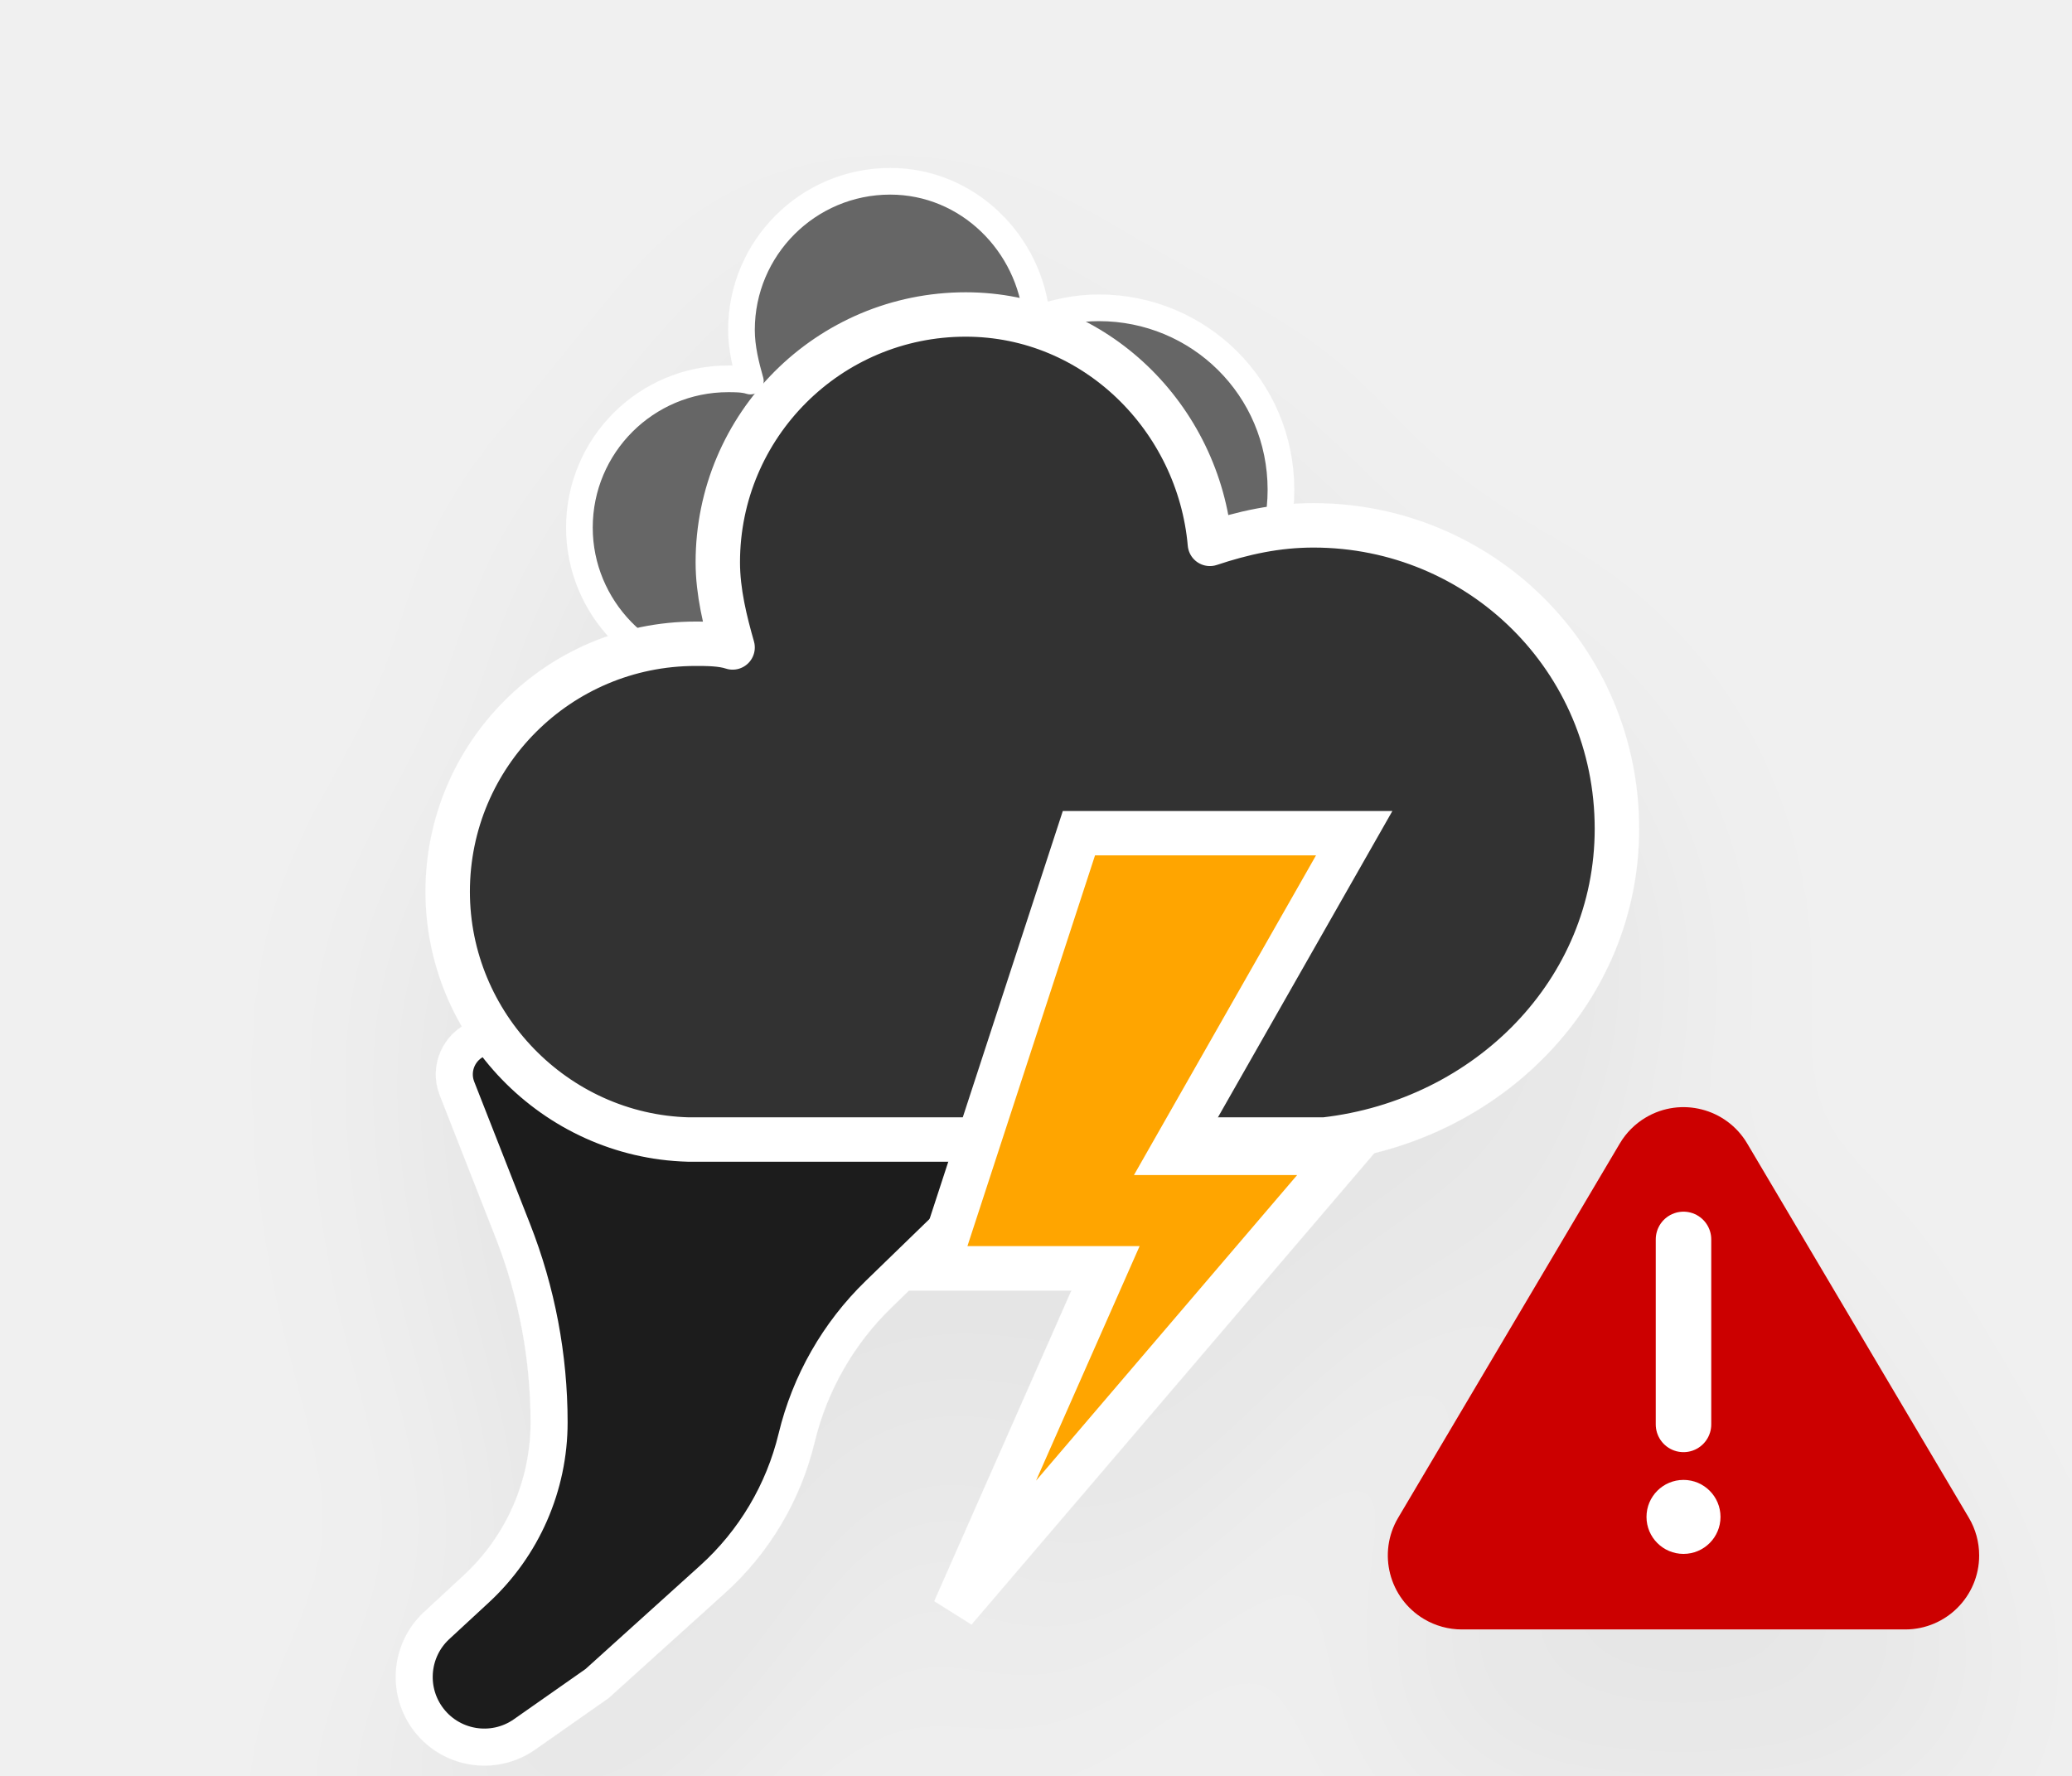
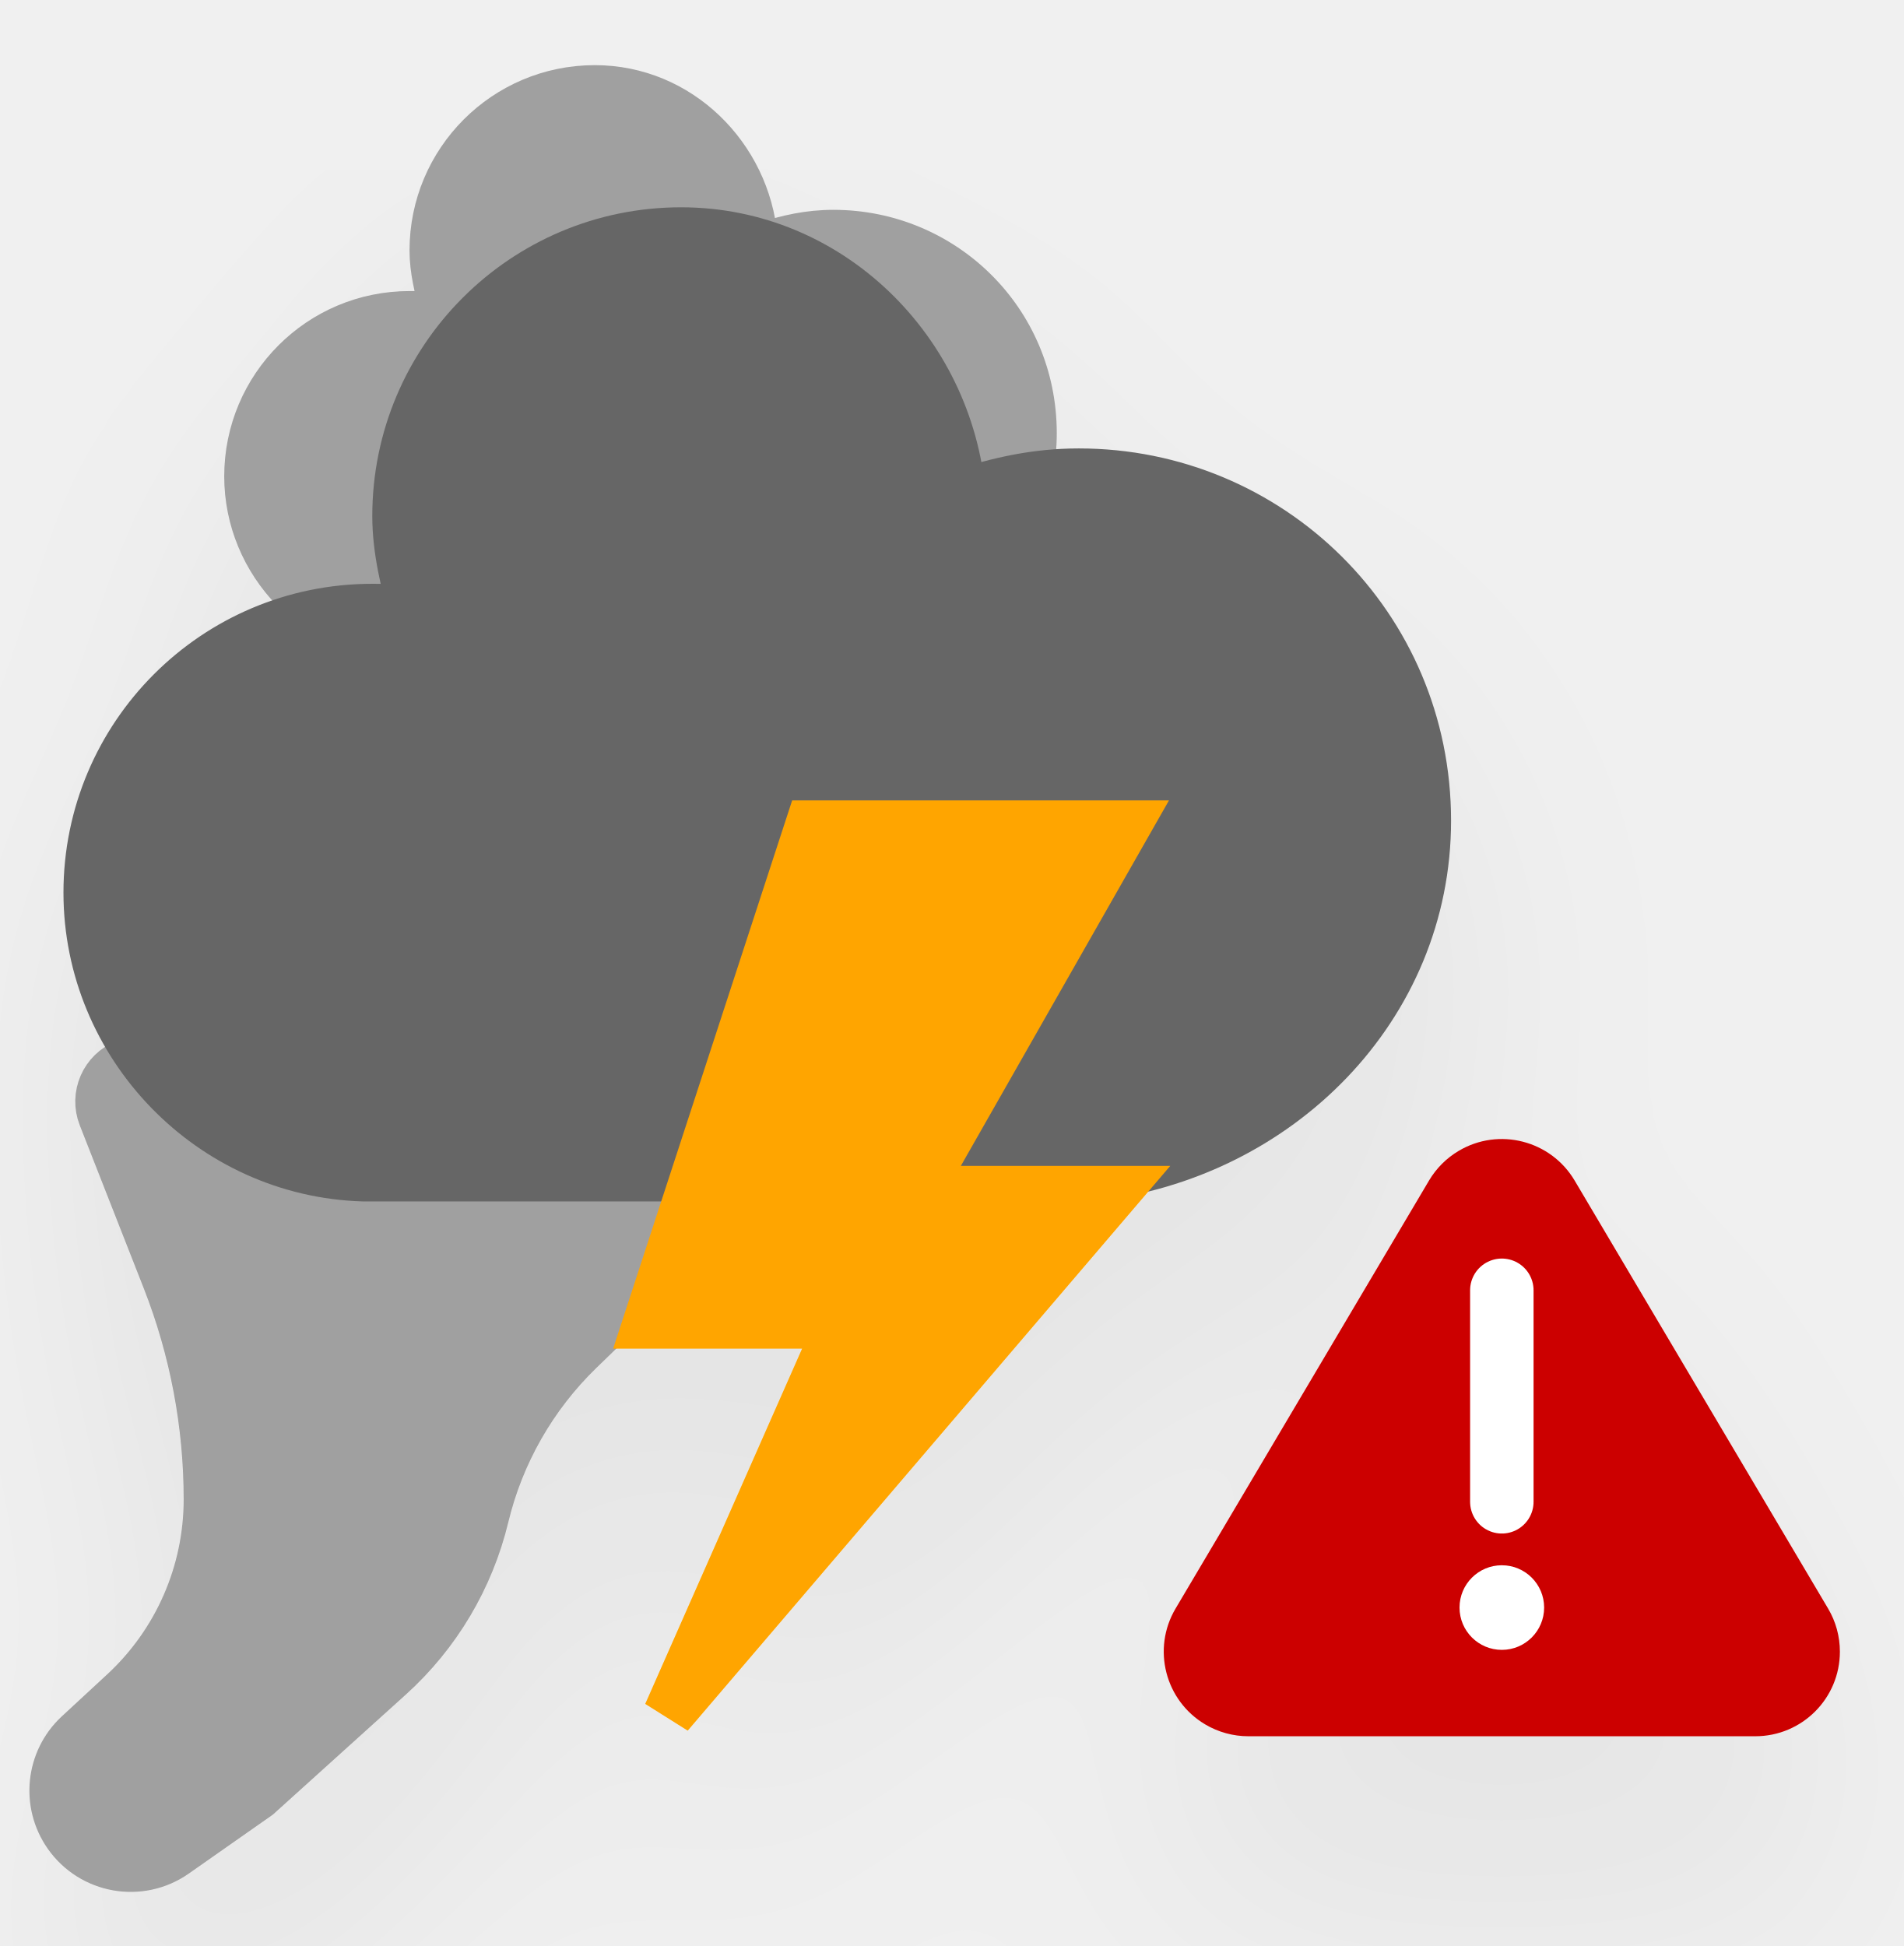
- <svg xmlns="http://www.w3.org/2000/svg" width="56" height="48" version="1.1">
+ <svg xmlns="http://www.w3.org/2000/svg" width="45" height="46" version="1.1">
  <defs>
    <filter id="blur" x="-.17" y="-.179" width="1.329" height="1.455">
      <feGaussianBlur in="SourceAlpha" stdDeviation="3" />
      <feOffset dx="0" dy="4" result="offsetblur" />
      <feComponentTransfer>
        <feFuncA slope="0.05" type="linear" />
      </feComponentTransfer>
      <feMerge>
        <feMergeNode />
        <feMergeNode in="SourceGraphic" />
      </feMerge>
    </filter>
  </defs>
-   <g transform="translate(16 -2)" filter="url(#blur)">
-     <g class="am-weather-funnel" transform="translate(-5,30)" fill="#1d1d1d" stroke="#fff">
+   <g transform="translate(6 -5)" filter="url(#blur)">
+     <g class="am-weather-funnel" transform="translate(-5,30)" fill="#a0a0a0" stroke="#a0a0a0">
      <path id="Polygon" d="m9.239 0h2.16c1.403 0 2.769 0.448 3.9 1.279l0.075 0.055c0.848 0.623 1.03 1.816 0.407 2.664-0.063 0.085-0.132 0.165-0.208 0.239l-2.827 2.743c-1.091 1.059-1.86 2.406-2.216 3.884-0.355 1.474-1.147 2.807-2.273 3.823l-3.12 2.817-1.96 1.374c-0.857 0.601-2.038 0.393-2.639-0.464-0.541-0.772-0.432-1.824 0.255-2.469l1.078-0.997c1.256-1.161 1.97-2.793 1.97-4.503 0-1.772-0.332-3.529-0.98-5.179l-1.51-3.847c-0.21-0.534 0.053-1.137 0.587-1.347 0.121-0.047 0.25-0.072 0.38-0.072h6.922z" />
    </g>
    <g class="am-weather-cloud-1">
-       <path transform="matrix(.6 0 0 .6 -10 -6)" d="m47.7 35.4c0-4.6-3.7-8.2-8.2-8.2-1 0-1.9 0.2-2.8 0.5-0.3-3.4-3.1-6.2-6.6-6.2-3.7 0-6.7 3-6.7 6.7 0 0.8 0.2 1.6 0.4 2.3-0.3-0.1-0.7-0.1-1-0.1-3.7 0-6.7 3-6.7 6.7 0 3.6 2.9 6.6 6.5 6.7h17.2c4.4-0.5 7.9-4 7.9-8.4z" fill="#666" stroke="#fff" stroke-linejoin="round" stroke-width="1.2" />
+       <path transform="matrix(.6 0 0 .6 -10 -6)" d="m47.7 35.4c0-4.6-3.7-8.2-8.2-8.2-1 0-1.9 0.2-2.8 0.5-0.3-3.4-3.1-6.2-6.6-6.2-3.7 0-6.7 3-6.7 6.7 0 0.8 0.2 1.6 0.4 2.3-0.3-0.1-0.7-0.1-1-0.1-3.7 0-6.7 3-6.7 6.7 0 3.6 2.9 6.6 6.5 6.7h17.2c4.4-0.5 7.9-4 7.9-8.4z" fill="#a0a0a0" stroke="#a0a0a0" stroke-linejoin="round" stroke-width="1.2" />
    </g>
-     <path transform="translate(-20,-11)" d="m47.7 35.4c0-4.6-3.7-8.2-8.2-8.2-1 0-1.9 0.2-2.8 0.5-0.3-3.4-3.1-6.2-6.6-6.2-3.7 0-6.7 3-6.7 6.7 0 0.8 0.2 1.6 0.4 2.3-0.3-0.1-0.7-0.1-1-0.1-3.7 0-6.7 3-6.7 6.7 0 3.6 2.9 6.6 6.5 6.7h17.2c4.4-0.5 7.9-4 7.9-8.4z" fill="#333" stroke="#fff" stroke-linejoin="round" stroke-width="1.2" />
+     <path transform="translate(-20,-11)" d="m47.7 35.4c0-4.6-3.7-8.2-8.2-8.2-1 0-1.9 0.2-2.8 0.5-0.3-3.4-3.1-6.2-6.6-6.2-3.7 0-6.7 3-6.7 6.7 0 0.8 0.2 1.6 0.4 2.3-0.3-0.1-0.7-0.1-1-0.1-3.7 0-6.7 3-6.7 6.7 0 3.6 2.9 6.6 6.5 6.7h17.2c4.4-0.5 7.9-4 7.9-8.4z" fill="#666" stroke="#666" stroke-linejoin="round" stroke-width="1.2" />
    <g class="am-weather-lightning" transform="matrix(1.2,0,0,1.2,-4,28)">
-       <polygon class="am-weather-stroke" points="11.1 6.9 14.3 -2.9 20.5 -2.9 16.4 4.3 20.3 4.3 11.5 14.6 14.9 6.9" fill="#ffa500" stroke="#fff" />
+       <polygon class="am-weather-stroke" points="11.1 6.9 14.3 -2.9 20.5 -2.9 16.4 4.3 20.3 4.3 11.5 14.6 14.9 6.9" fill="#ffa500" stroke="#ffa500" />
    </g>
    <g class="warning" transform="translate(20,30)">
      <path d="m7.779 2.906-5.991 10.117c-0.563 0.95-0.249 2.177 0.702 2.74 0.309 0.183 0.661 0.279 1.019 0.279h11.982c1.105 0 2-0.895 2-2 0-0.359-0.096-0.711-0.279-1.019l-5.991-10.117c-0.563-0.95-1.79-1.265-2.74-0.702-0.289 0.171-0.531 0.413-0.702 0.702z" fill="#c00" />
      <path d="m9.5 10.5v-5" stroke="#fff" stroke-linecap="round" stroke-width="1.5" />
      <circle cx="9.5" cy="13" r="1" fill="#fff" />
    </g>
  </g>
</svg>
